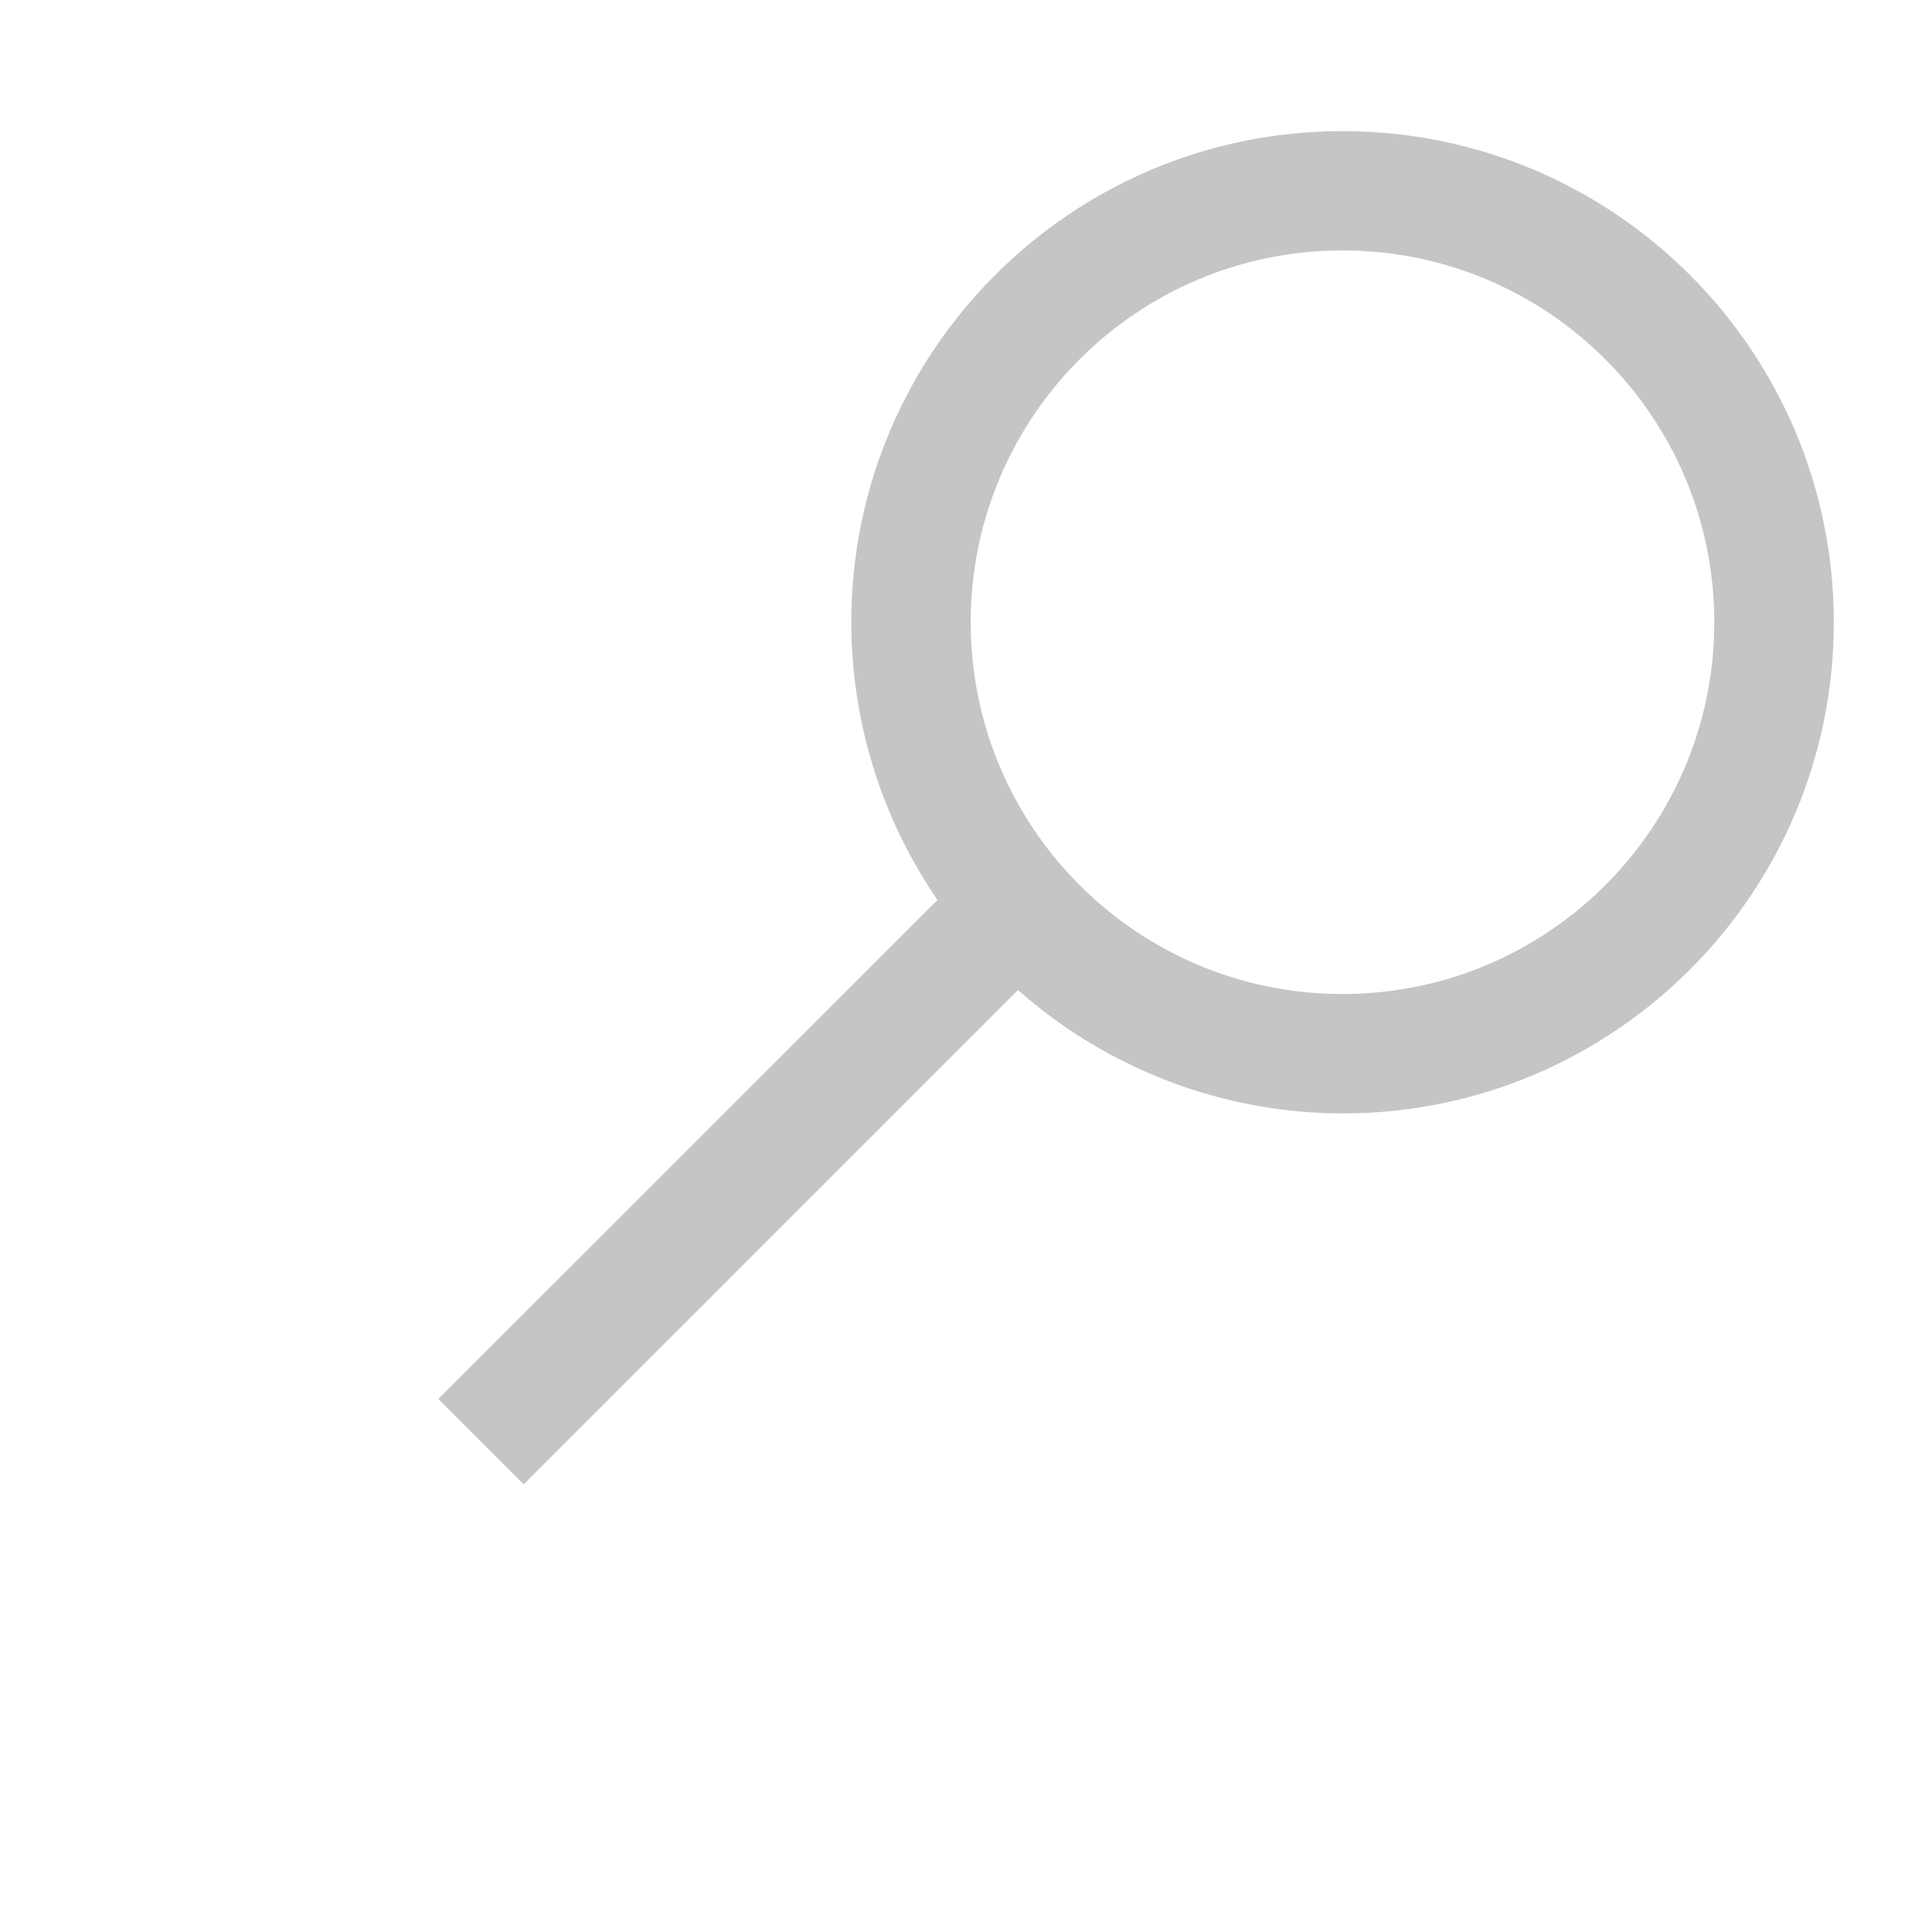
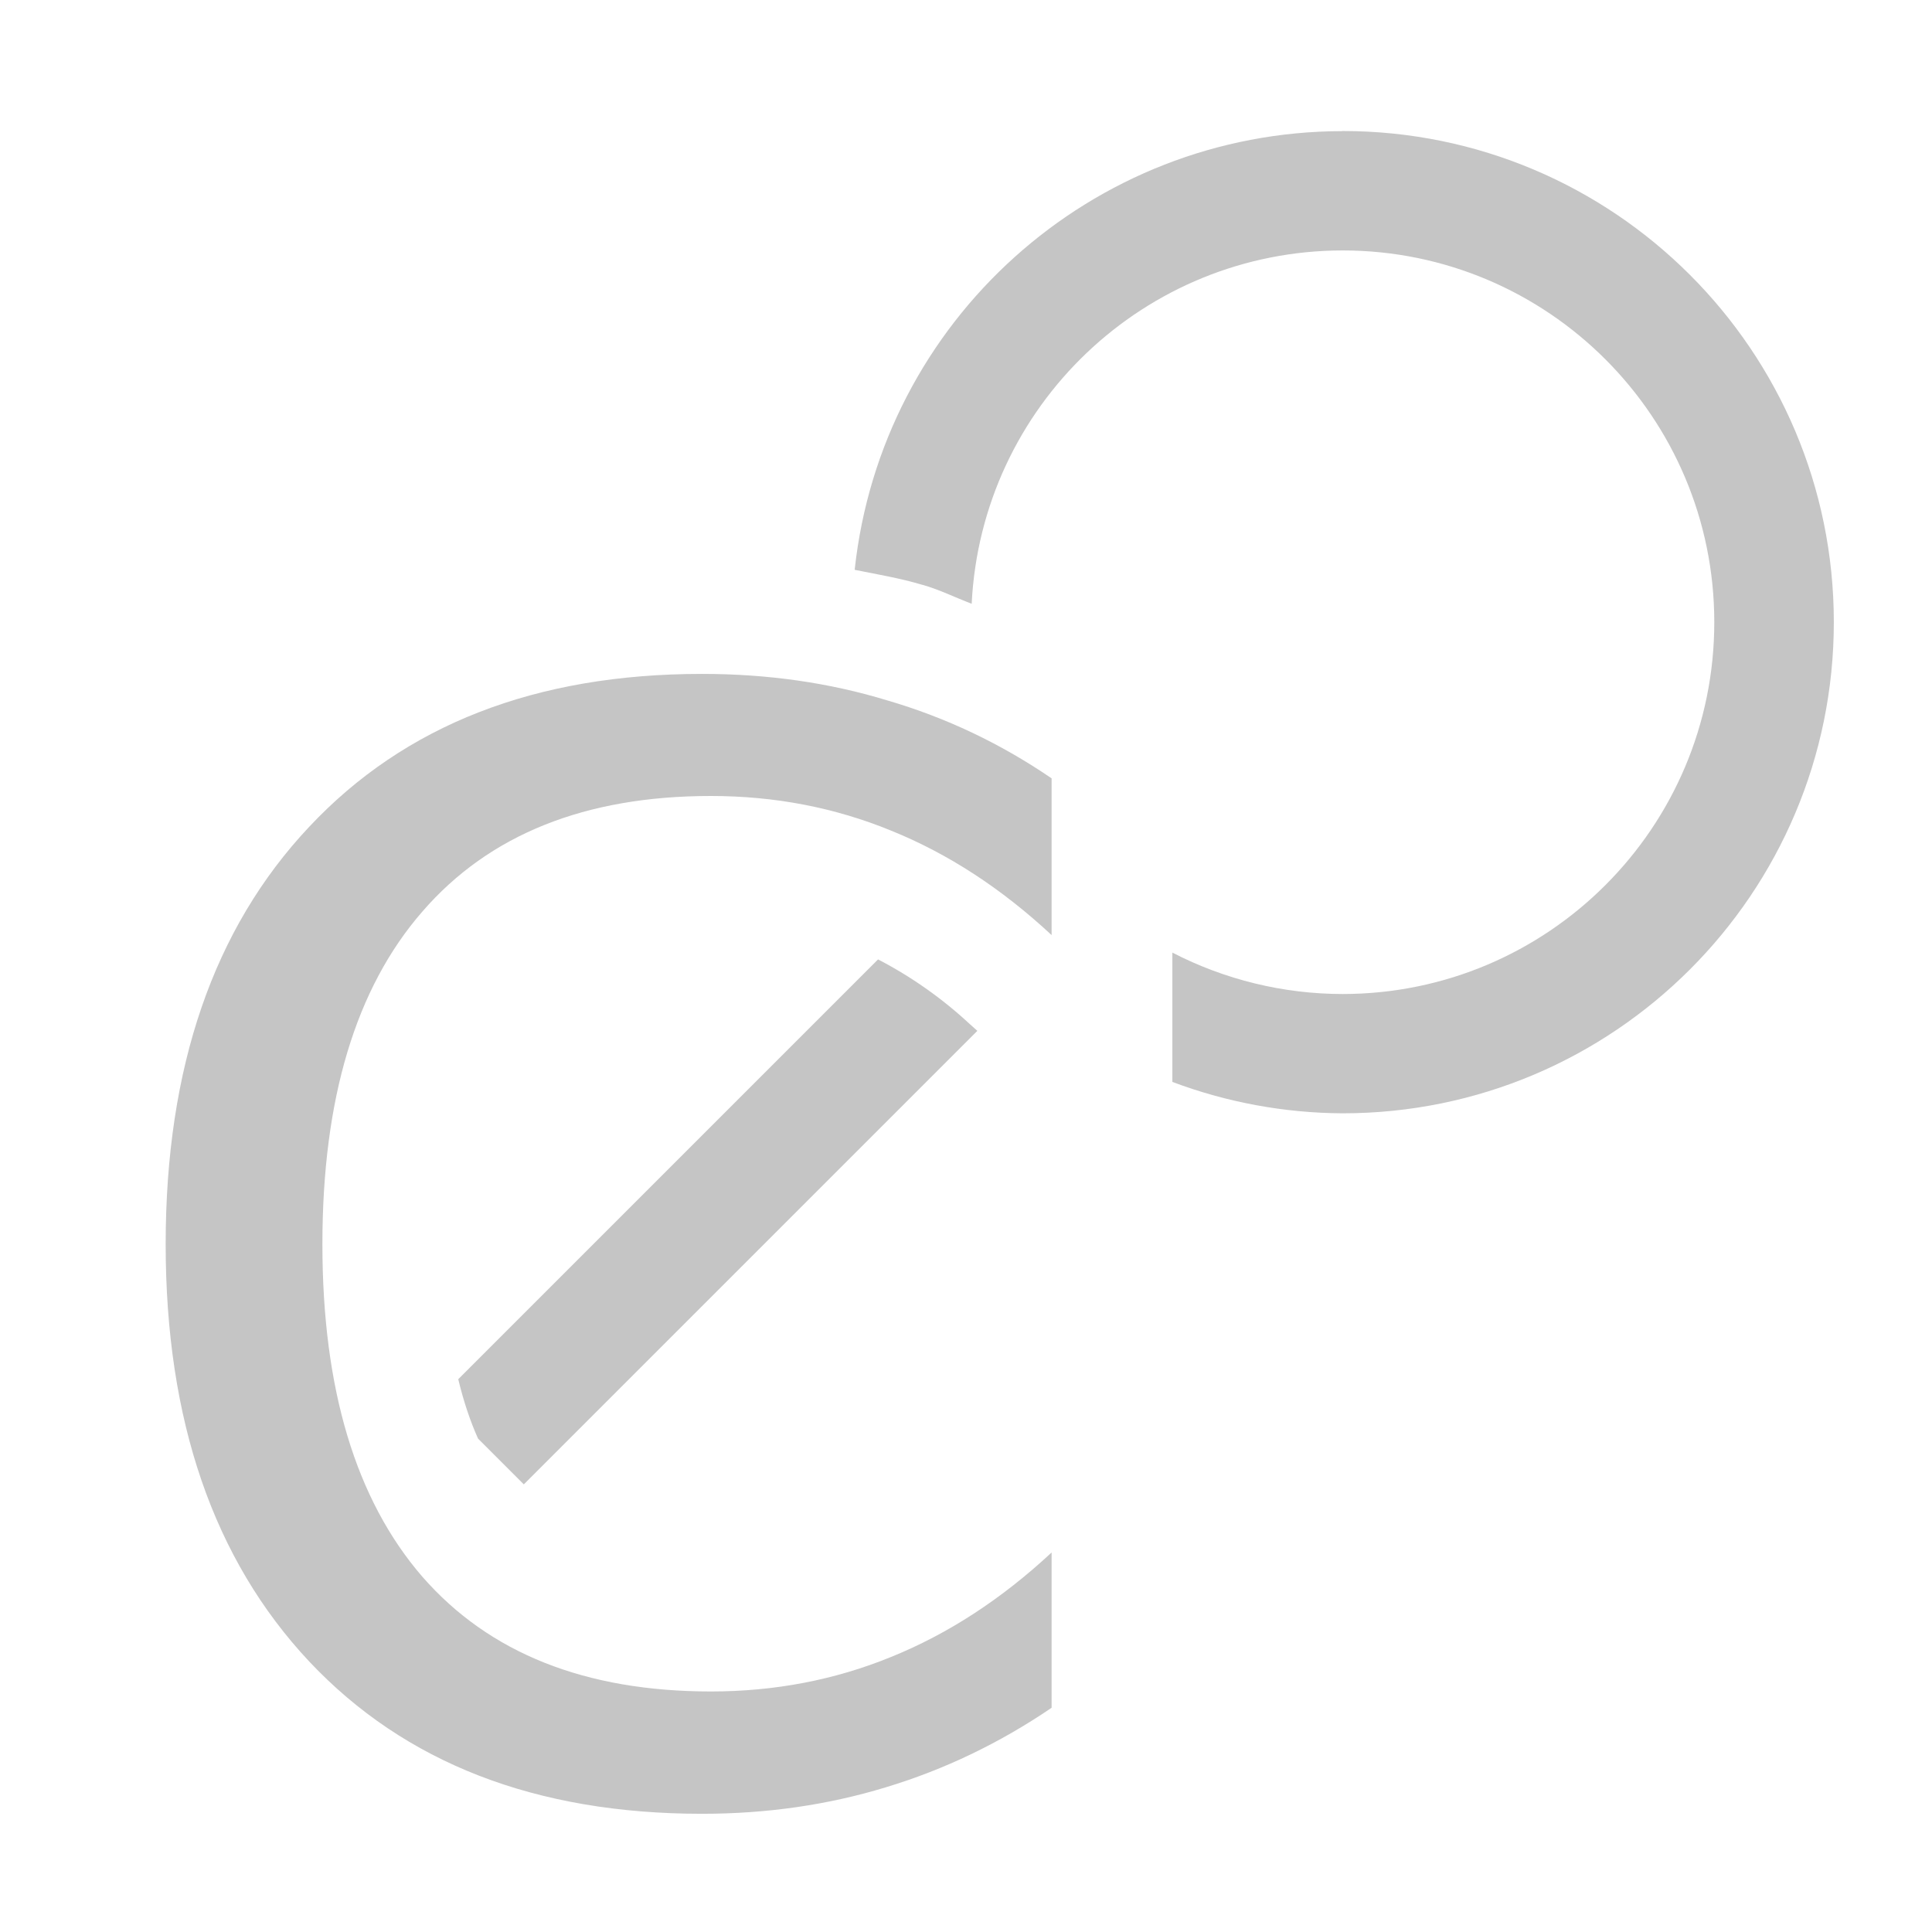
- <svg xmlns="http://www.w3.org/2000/svg" width="16" height="16">
-   <path d="M11.12 1.086a4.068 4.068 0 00-4.07 4.066 4.068 4.068 0 00.714 2.301L3.63 11.586l.707.707 4.094-4.094a4.068 4.068 0 002.687 1.022 4.068 4.068 0 004.069-4.069 4.068 4.068 0 00-4.069-4.066zm0 .988a3.079 3.079 0 013.077 3.078 3.079 3.079 0 01-3.078 3.08 3.079 3.079 0 01-3.08-3.08 3.079 3.079 0 013.08-3.078z" fill="#c5c5c5" />
+ <svg xmlns="http://www.w3.org/2000/svg" height="16" width="16">
+   <path d="M11.117 1.086a4.068 4.068 0 00-4.039 3.633c.19.038.38.07.563.125h.002c.139.04.269.105.404.156a3.079 3.079 0 013.072-2.926 3.079 3.079 0 013.078 3.078 3.079 3.079 0 01-3.078 3.08 3.079 3.079 0 01-1.41-.343V8.96a4.068 4.068 0 001.408.26 4.068 4.068 0 004.07-4.069 4.068 4.068 0 00-4.068-4.066h-.002zm-3.846 6.86l-3.476 3.476c.044.183.099.347.164.492l.379.379 3.756-3.756-.067-.06a3.45 3.45 0 00-.756-.532z" fill="#c5c5c5" />
+   <path d="M8.709 6.446v1.298q-.622-.579-1.329-.865-.7-.287-1.493-.287-1.56 0-2.389.957-.828.95-.828 2.755 0 1.797.828 2.754.83.95 2.39.95.792 0 1.492-.286.707-.286 1.329-.865v1.286q-.646.439-1.371.658-.72.22-1.524.22-2.066 0-3.254-1.262-1.188-1.268-1.188-3.455 0-2.194 1.188-3.456 1.188-1.267 3.254-1.267.817 0 1.536.22.725.212 1.359.645z" fill="#c5c5c5" />
</svg>
